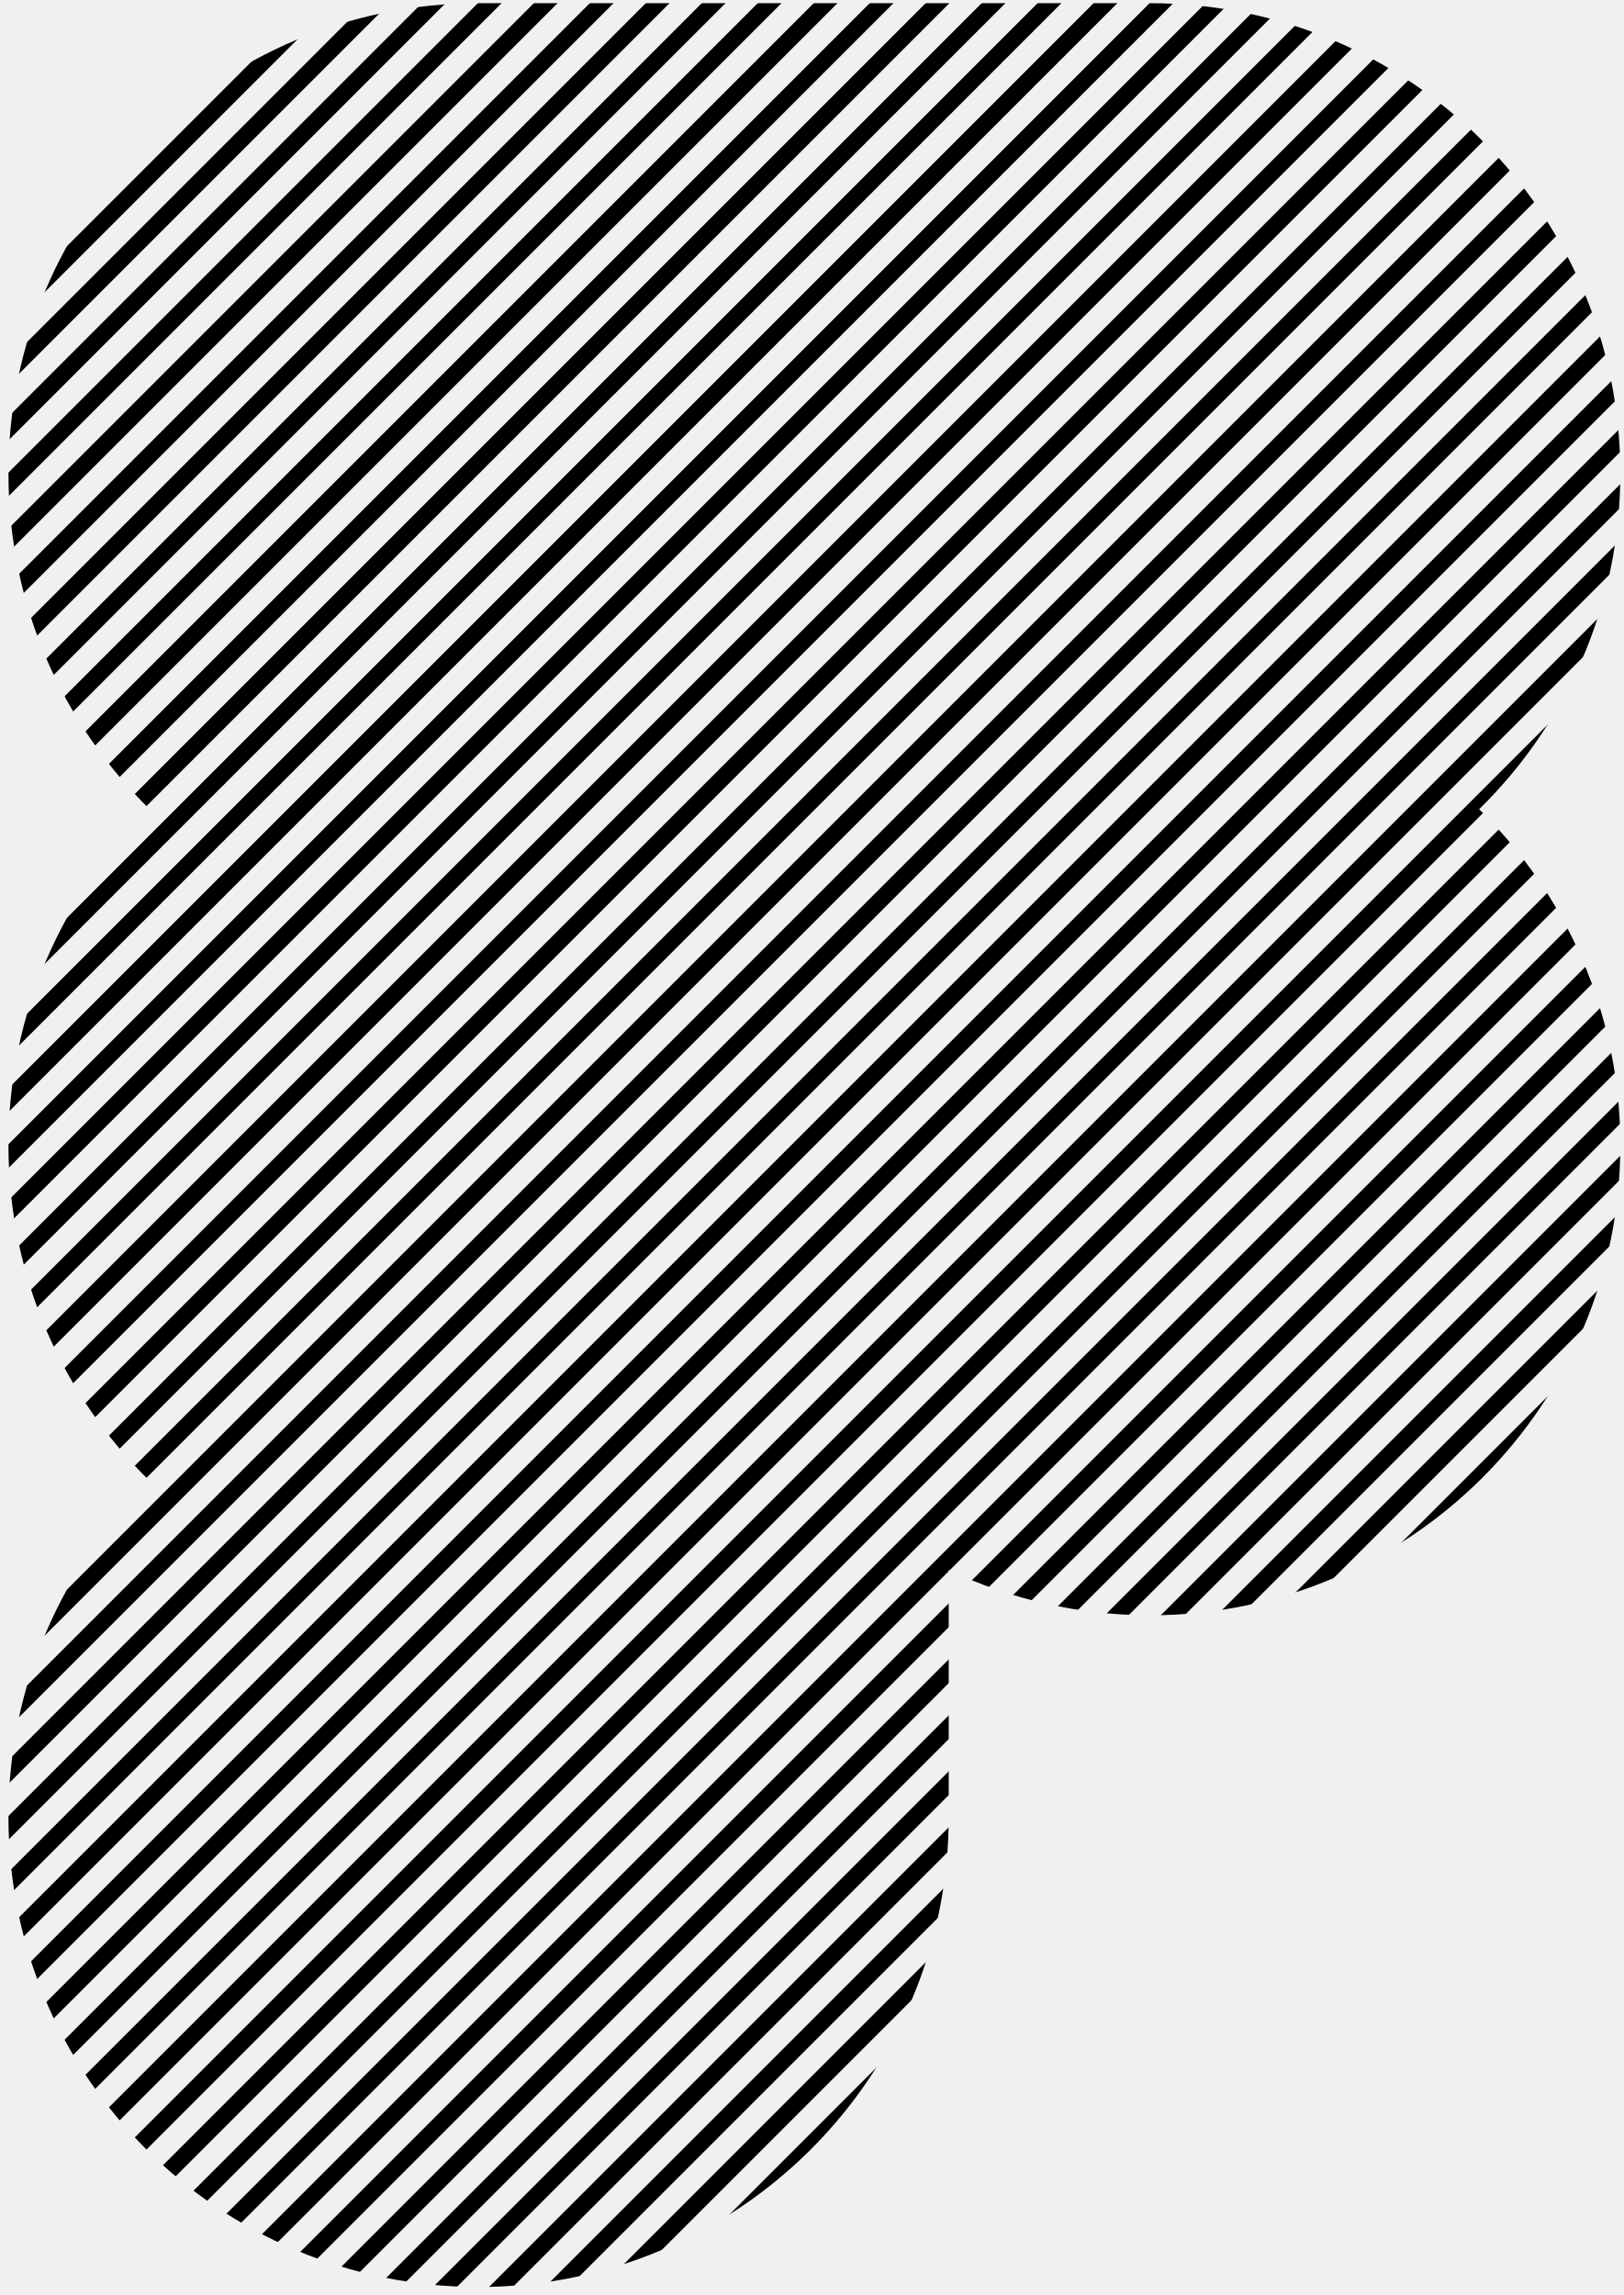
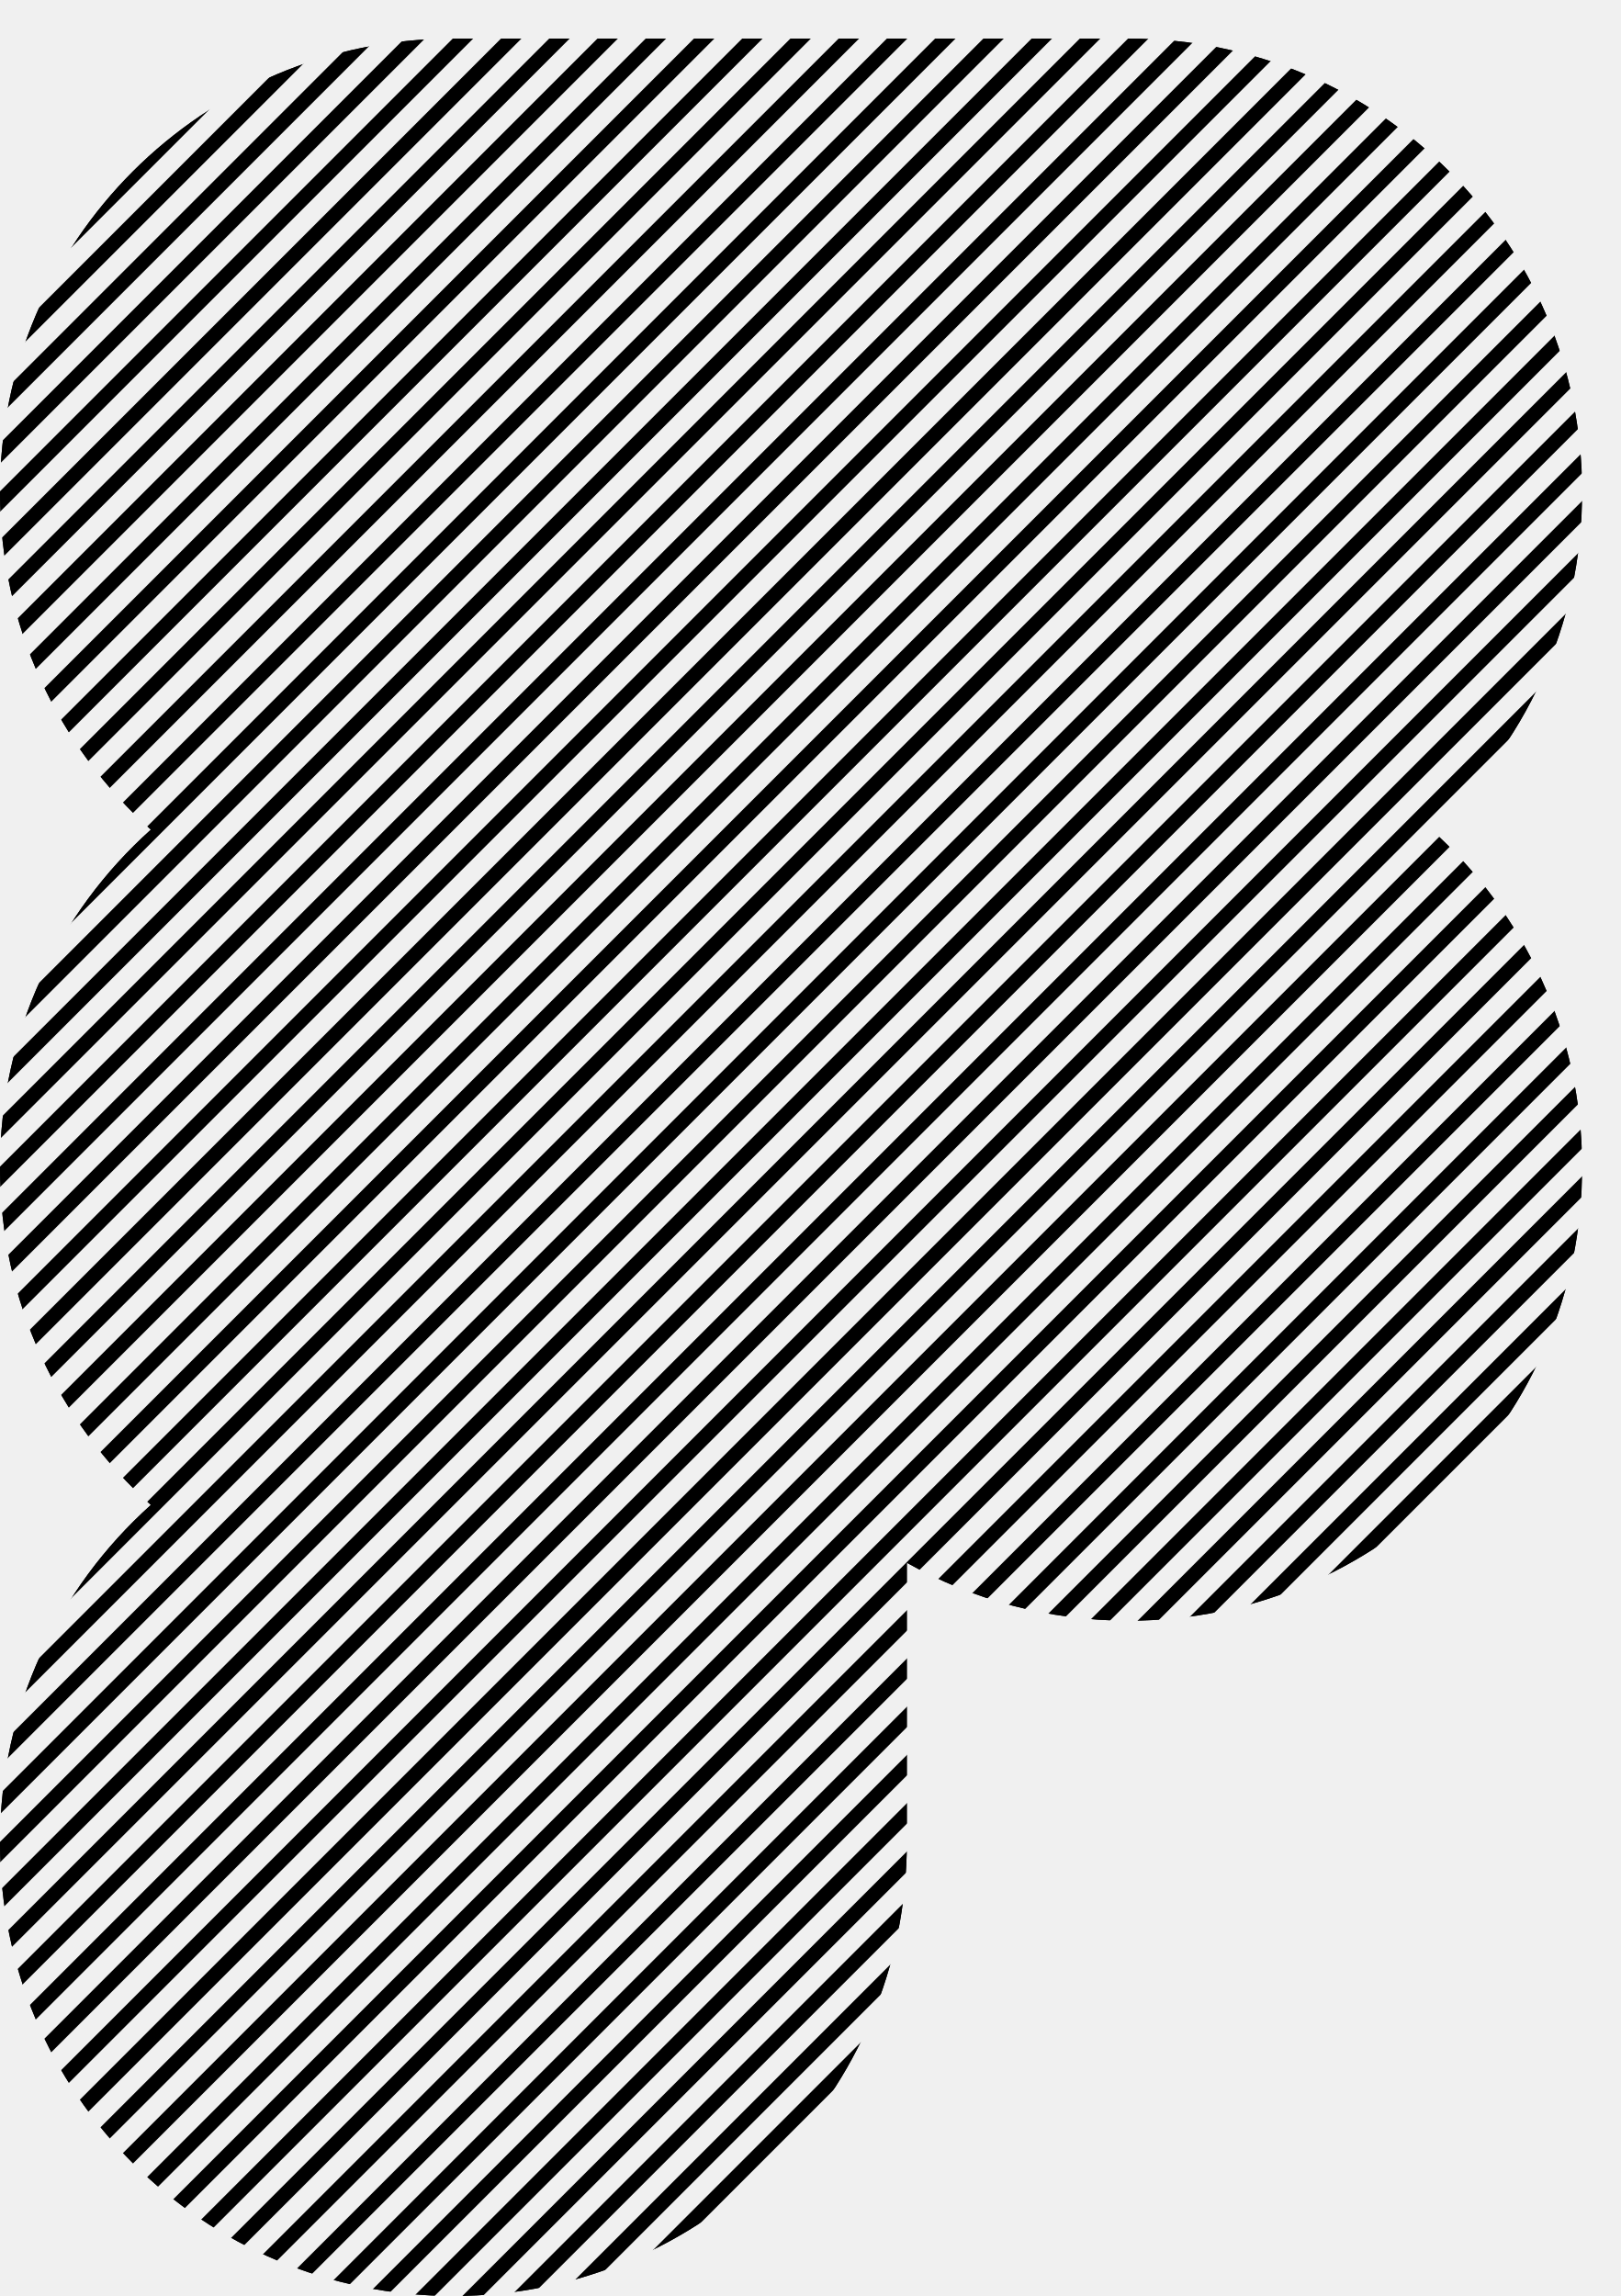
- <svg xmlns="http://www.w3.org/2000/svg" width="145" height="205" viewBox="0 0 145 205" fill="none">
-   <mask id="mask0_545_27702" style="mask-type: alpha;" maskUnits="userSpaceOnUse" x="0" y="0" width="145" height="205">
-     <path fill-rule="evenodd" clip-rule="evenodd" d="M84.742 162.285V140.242C90.196 142.834 96.297 144.285 102.736 144.285C125.922 144.285 144.73 125.47 144.73 102.285C144.73 90.536 139.901 79.91 132.119 72.285C139.901 64.66 144.73 54.034 144.73 42.285C144.73 19.1 125.922 0.285 102.736 0.285H42.748C19.562 0.285 0.754 19.1 0.754 42.285C0.754 54.034 5.583 64.66 13.365 72.285C5.583 79.91 0.754 90.536 0.754 102.285C0.754 114.034 5.583 124.66 13.365 132.285C5.583 139.91 0.754 150.536 0.754 162.285C0.754 185.47 19.562 204.285 42.748 204.285C65.934 204.285 84.742 185.47 84.742 162.285Z" fill="#07090D" />
+ <svg xmlns="http://www.w3.org/2000/svg" width="168" height="238" viewBox="0 0 168 238" fill="none">
+   <mask id="mask0_647_26158" style="mask-type:alpha" maskUnits="userSpaceOnUse" x="0" y="4" width="164" height="234">
+     <mask id="path-1-inside-1_647_26158" fill="white">
+       <path fill-rule="evenodd" clip-rule="evenodd" d="M164 51C164 64.899 157.959 77.393 148.362 86C157.959 94.607 164 107.101 164 121C164 146.947 142.947 168 117 168C108.646 168 100.8 165.818 94 161.993V191C94 216.947 72.947 238 47 238C21.053 238 0 216.947 0 191C0 177.101 6.041 164.607 15.638 156C6.041 147.393 0 134.899 0 121C0 107.101 6.041 94.607 15.638 86C6.041 77.393 0 64.899 0 51C0 25.053 21.053 4 47 4H117C142.947 4 164 25.053 164 51Z" />
+     </mask>
+     <path fill-rule="evenodd" clip-rule="evenodd" d="M164 51C164 64.899 157.959 77.393 148.362 86C157.959 94.607 164 107.101 164 121C164 146.947 142.947 168 117 168C108.646 168 100.8 165.818 94 161.993V191C94 216.947 72.947 238 47 238C21.053 238 0 216.947 0 191C0 177.101 6.041 164.607 15.638 156C6.041 147.393 0 134.899 0 121C0 107.101 6.041 94.607 15.638 86C6.041 77.393 0 64.899 0 51C0 25.053 21.053 4 47 4H117C142.947 4 164 25.053 164 51Z" fill="white" />
+     <path d="M148.362 86L147.026 84.511L145.366 86L147.026 87.489L148.362 86ZM94 161.993L94.981 160.25L92 158.573V161.993H94ZM15.638 156L16.974 157.489L18.634 156L16.974 154.511L15.638 156ZM15.638 86L16.974 87.489L18.634 86L16.974 84.511L15.638 86ZM149.697 87.489C159.699 78.519 166 65.491 166 51H162C162 64.307 156.219 76.267 147.026 84.511L149.697 87.489ZM166 121C166 106.509 159.699 93.481 149.697 84.511L147.026 87.489C156.219 95.733 162 107.693 162 121H166ZM117 170C144.052 170 166 148.052 166 121H162C162 145.843 141.843 166 117 166V170ZM93.019 163.736C100.111 167.725 108.294 170 117 170V166C108.999 166 101.489 163.911 94.981 160.25L93.019 163.736ZM96 191V161.993H92V191H96ZM47 240C74.052 240 96 218.052 96 191H92C92 215.843 71.843 236 47 236V240ZM-2 191C-2 218.052 19.948 240 47 240V236C22.157 236 2 215.843 2 191H-2ZM14.303 154.511C4.301 163.481 -2 176.509 -2 191H2C2 177.693 7.781 165.733 16.974 157.489L14.303 154.511ZM-2 121C-2 135.491 4.301 148.519 14.303 157.489L16.974 154.511C7.781 146.267 2 134.307 2 121H-2ZM14.303 84.511C4.301 93.481 -2 106.509 -2 121H2C2 107.693 7.781 95.733 16.974 87.489L14.303 84.511ZM-2 51C-2 65.491 4.301 78.519 14.303 87.489L16.974 84.511C7.781 76.267 2 64.307 2 51H-2ZM47 2C19.948 2 -2 23.948 -2 51H2C2 26.157 22.157 6 47 6V2ZM117 2H47V6H117V2ZM166 51C166 23.948 144.052 2 117 2V6C141.843 6 162 26.157 162 51H166Z" fill="#07090D" mask="url(#path-1-inside-1_647_26158)" />
  </mask>
-   <g mask="url(#mask0_545_27702)">
-     <path d="M3.742 -94.715L-386.258 295.285" stroke="black" stroke-width="1.5" />
-     <path d="M8.742 -94.715L-381.258 295.285" stroke="black" stroke-width="1.5" />
-     <path d="M13.742 -94.715L-376.258 295.285" stroke="black" stroke-width="1.5" />
-     <path d="M18.742 -94.715L-371.258 295.285" stroke="black" stroke-width="1.5" />
-     <path d="M23.742 -94.715L-366.258 295.285" stroke="black" stroke-width="1.5" />
-     <path d="M28.742 -94.715L-361.258 295.285" stroke="black" stroke-width="1.5" />
-     <path d="M33.742 -94.715L-356.258 295.285" stroke="black" stroke-width="1.5" />
-     <path d="M38.742 -94.715L-351.258 295.285" stroke="black" stroke-width="1.5" />
-     <path d="M43.742 -94.715L-346.258 295.285" stroke="black" stroke-width="1.5" />
-     <path d="M48.742 -94.715L-341.258 295.285" stroke="black" stroke-width="1.5" />
-     <path d="M53.742 -94.715L-336.258 295.285" stroke="black" stroke-width="1.5" />
-     <path d="M58.742 -94.715L-331.258 295.285" stroke="black" stroke-width="1.5" />
-     <path d="M63.742 -94.715L-326.258 295.285" stroke="black" stroke-width="1.5" />
-     <path d="M68.742 -94.715L-321.258 295.285" stroke="black" stroke-width="1.5" />
-     <path d="M73.742 -94.715L-316.258 295.285" stroke="black" stroke-width="1.5" />
-     <path d="M78.742 -94.715L-311.258 295.285" stroke="black" stroke-width="1.5" />
-     <path d="M83.742 -94.715L-306.258 295.285" stroke="black" stroke-width="1.5" />
-     <path d="M88.742 -94.715L-301.258 295.285" stroke="black" stroke-width="1.5" />
-     <path d="M93.742 -94.715L-296.258 295.285" stroke="black" stroke-width="1.5" />
-     <path d="M98.742 -94.715L-291.258 295.285" stroke="black" stroke-width="1.5" />
-     <path d="M103.742 -94.715L-286.258 295.285" stroke="black" stroke-width="1.5" />
-     <path d="M108.742 -94.715L-281.258 295.285" stroke="black" stroke-width="1.5" />
-     <path d="M113.742 -94.715L-276.258 295.285" stroke="black" stroke-width="1.5" />
-     <path d="M118.742 -94.715L-271.258 295.285" stroke="black" stroke-width="1.5" />
-     <path d="M123.742 -94.715L-266.258 295.285" stroke="black" stroke-width="1.5" />
-     <path d="M128.742 -94.715L-261.258 295.285" stroke="black" stroke-width="1.5" />
-     <path d="M133.742 -94.715L-256.258 295.285" stroke="black" stroke-width="1.5" />
-     <path d="M138.742 -94.715L-251.258 295.285" stroke="black" stroke-width="1.5" />
-     <path d="M143.742 -94.715L-246.258 295.285" stroke="black" stroke-width="1.5" />
-     <path d="M148.742 -94.715L-241.258 295.285" stroke="black" stroke-width="1.5" />
-     <path d="M153.742 -94.715L-236.258 295.285" stroke="black" stroke-width="1.5" />
-     <path d="M158.742 -94.715L-231.258 295.285" stroke="black" stroke-width="1.5" />
-     <path d="M163.742 -94.715L-226.258 295.285" stroke="black" stroke-width="1.5" />
-     <path d="M168.742 -94.715L-221.258 295.285" stroke="black" stroke-width="1.5" />
-     <path d="M173.742 -94.715L-216.258 295.285" stroke="black" stroke-width="1.5" />
-     <path d="M178.742 -94.715L-211.258 295.285" stroke="black" stroke-width="1.5" />
-     <path d="M183.742 -94.715L-206.258 295.285" stroke="black" stroke-width="1.5" />
-     <path d="M188.742 -94.715L-201.258 295.285" stroke="black" stroke-width="1.5" />
-     <path d="M193.742 -94.715L-196.258 295.285" stroke="black" stroke-width="1.5" />
-     <path d="M198.742 -94.715L-191.258 295.285" stroke="black" stroke-width="1.5" />
-     <path d="M203.742 -94.715L-186.258 295.285" stroke="black" stroke-width="1.5" />
-     <path d="M208.742 -94.715L-181.258 295.285" stroke="black" stroke-width="1.5" />
-     <path d="M213.742 -94.715L-176.258 295.285" stroke="black" stroke-width="1.5" />
-     <path d="M218.742 -94.715L-171.258 295.285" stroke="black" stroke-width="1.5" />
-     <path d="M223.742 -94.715L-166.258 295.285" stroke="black" stroke-width="1.5" />
-     <path d="M228.742 -94.715L-161.258 295.285" stroke="black" stroke-width="1.5" />
-     <path d="M233.742 -94.715L-156.258 295.285" stroke="black" stroke-width="1.5" />
-     <path d="M238.742 -94.715L-151.258 295.285" stroke="black" stroke-width="1.5" />
-     <path d="M243.742 -94.715L-146.258 295.285" stroke="black" stroke-width="1.5" />
-     <path d="M248.742 -94.715L-141.258 295.285" stroke="black" stroke-width="1.5" />
-     <path d="M253.742 -94.715L-136.258 295.285" stroke="black" stroke-width="1.5" />
-     <path d="M258.742 -94.715L-131.258 295.285" stroke="black" stroke-width="1.5" />
-     <path d="M263.742 -94.715L-126.258 295.285" stroke="black" stroke-width="1.5" />
-     <path d="M268.742 -94.715L-121.258 295.285" stroke="black" stroke-width="1.5" />
-     <path d="M273.742 -94.715L-116.258 295.285" stroke="black" stroke-width="1.5" />
-     <path d="M278.742 -94.715L-111.258 295.285" stroke="black" stroke-width="1.5" />
-     <path d="M283.742 -94.715L-106.258 295.285" stroke="black" stroke-width="1.5" />
-     <path d="M288.742 -94.715L-101.258 295.285" stroke="black" stroke-width="1.5" />
-     <path d="M293.742 -94.715L-96.258 295.285" stroke="black" stroke-width="1.5" />
-     <path d="M298.742 -94.715L-91.258 295.285" stroke="black" stroke-width="1.5" />
-     <path d="M303.742 -94.715L-86.258 295.285" stroke="black" stroke-width="1.5" />
-     <path d="M308.742 -94.715L-81.258 295.285" stroke="black" stroke-width="1.5" />
-     <path d="M313.742 -94.715L-76.258 295.285" stroke="black" stroke-width="1.5" />
-     <path d="M318.742 -94.715L-71.258 295.285" stroke="black" stroke-width="1.5" />
-     <path d="M323.742 -94.715L-66.258 295.285" stroke="black" stroke-width="1.5" />
-     <path d="M328.742 -94.715L-61.258 295.285" stroke="black" stroke-width="1.5" />
-     <path d="M333.742 -94.715L-56.258 295.285" stroke="black" stroke-width="1.5" />
-     <path d="M338.742 -94.715L-51.258 295.285" stroke="black" stroke-width="1.5" />
-     <path d="M343.742 -94.715L-46.258 295.285" stroke="black" stroke-width="1.5" />
-     <path d="M348.742 -94.715L-41.258 295.285" stroke="black" stroke-width="1.5" />
-     <path d="M353.742 -94.715L-36.258 295.285" stroke="black" stroke-width="1.5" />
-     <path d="M358.742 -94.715L-31.258 295.285" stroke="black" stroke-width="1.5" />
-     <path d="M363.742 -94.715L-26.258 295.285" stroke="black" stroke-width="1.5" />
-     <path d="M368.742 -94.715L-21.258 295.285" stroke="black" stroke-width="1.5" />
-     <path d="M373.742 -94.715L-16.258 295.285" stroke="black" stroke-width="1.5" />
-     <path d="M378.742 -94.715L-11.258 295.285" stroke="black" stroke-width="1.5" />
-     <path d="M383.742 -94.715L-6.258 295.285" stroke="black" stroke-width="1.5" />
-     <path d="M388.742 -94.715L-1.258 295.285" stroke="black" stroke-width="1.5" />
-     <path d="M393.742 -94.715L3.742 295.285" stroke="black" stroke-width="1.5" />
-     <path d="M398.742 -94.715L8.742 295.285" stroke="black" stroke-width="1.5" />
-     <path d="M403.742 -94.715L13.742 295.285" stroke="black" stroke-width="1.5" />
-     <path d="M408.742 -94.715L18.742 295.285" stroke="black" stroke-width="1.5" />
-     <path d="M413.742 -94.715L23.742 295.285" stroke="black" stroke-width="1.5" />
-     <path d="M418.742 -94.715L28.742 295.285" stroke="black" stroke-width="1.5" />
-     <path d="M423.742 -94.715L33.742 295.285" stroke="black" stroke-width="1.5" />
-     <path d="M428.742 -94.715L38.742 295.285" stroke="black" stroke-width="1.5" />
-     <path d="M433.742 -94.715L43.742 295.285" stroke="black" stroke-width="1.5" />
-     <path d="M438.742 -94.715L48.742 295.285" stroke="black" stroke-width="1.5" />
-     <path d="M443.742 -94.715L53.742 295.285" stroke="black" stroke-width="1.5" />
-     <path d="M448.742 -94.715L58.742 295.285" stroke="black" stroke-width="1.5" />
-     <path d="M453.742 -94.715L63.742 295.285" stroke="black" stroke-width="1.5" />
-     <path d="M458.742 -94.715L68.742 295.285" stroke="black" stroke-width="1.5" />
-     <path d="M463.742 -94.715L73.742 295.285" stroke="black" stroke-width="1.5" />
-     <path d="M468.742 -94.715L78.742 295.285" stroke="black" stroke-width="1.5" />
-     <path d="M473.742 -94.715L83.742 295.285" stroke="black" stroke-width="1.5" />
-     <path d="M478.742 -94.715L88.742 295.285" stroke="black" stroke-width="1.5" />
-     <path d="M483.742 -94.715L93.742 295.285" stroke="black" stroke-width="1.5" />
-     <path d="M488.742 -94.715L98.742 295.285" stroke="black" stroke-width="1.5" />
-     <path d="M493.742 -94.715L103.742 295.285" stroke="black" stroke-width="1.5" />
-     <path d="M498.742 -94.715L108.742 295.285" stroke="black" stroke-width="1.5" />
-     <path d="M503.742 -94.715L113.742 295.285" stroke="black" stroke-width="1.5" />
-     <path d="M508.742 -94.715L118.742 295.285" stroke="black" stroke-width="1.5" />
-     <path d="M513.742 -94.715L123.742 295.285" stroke="black" stroke-width="1.5" />
-     <path d="M518.742 -94.715L128.742 295.285" stroke="black" stroke-width="1.5" />
-     <path d="M523.742 -94.715L133.742 295.285" stroke="black" stroke-width="1.5" />
-     <path d="M528.742 -94.715L138.742 295.285" stroke="black" stroke-width="1.5" />
-     <path d="M533.742 -94.715L143.742 295.285" stroke="black" stroke-width="1.5" />
+   <g mask="url(#mask0_647_26158)">
+     <path d="M2.988 -91L-387.012 299" stroke="black" stroke-width="1.5" />
+     <path d="M7.988 -91L-382.012 299" stroke="black" stroke-width="1.5" />
+     <path d="M12.988 -91L-377.012 299" stroke="black" stroke-width="1.5" />
+     <path d="M17.988 -91L-372.012 299" stroke="black" stroke-width="1.5" />
+     <path d="M22.988 -91L-367.012 299" stroke="black" stroke-width="1.5" />
+     <path d="M27.988 -91L-362.012 299" stroke="black" stroke-width="1.5" />
+     <path d="M32.988 -91L-357.012 299" stroke="black" stroke-width="1.5" />
+     <path d="M37.988 -91L-352.012 299" stroke="black" stroke-width="1.5" />
+     <path d="M42.988 -91L-347.012 299" stroke="black" stroke-width="1.5" />
+     <path d="M47.988 -91L-342.012 299" stroke="black" stroke-width="1.5" />
+     <path d="M52.988 -91L-337.012 299" stroke="black" stroke-width="1.5" />
+     <path d="M57.988 -91L-332.012 299" stroke="black" stroke-width="1.5" />
+     <path d="M62.988 -91L-327.012 299" stroke="black" stroke-width="1.5" />
+     <path d="M67.988 -91L-322.012 299" stroke="black" stroke-width="1.5" />
+     <path d="M72.988 -91L-317.012 299" stroke="black" stroke-width="1.5" />
+     <path d="M77.988 -91L-312.012 299" stroke="black" stroke-width="1.5" />
+     <path d="M82.988 -91L-307.012 299" stroke="black" stroke-width="1.5" />
+     <path d="M87.988 -91L-302.012 299" stroke="black" stroke-width="1.5" />
+     <path d="M92.988 -91L-297.012 299" stroke="black" stroke-width="1.5" />
+     <path d="M97.988 -91L-292.012 299" stroke="black" stroke-width="1.5" />
+     <path d="M102.988 -91L-287.012 299" stroke="black" stroke-width="1.5" />
+     <path d="M107.988 -91L-282.012 299" stroke="black" stroke-width="1.5" />
+     <path d="M112.988 -91L-277.012 299" stroke="black" stroke-width="1.5" />
+     <path d="M117.988 -91L-272.012 299" stroke="black" stroke-width="1.5" />
+     <path d="M122.988 -91L-267.012 299" stroke="black" stroke-width="1.5" />
+     <path d="M127.988 -91L-262.012 299" stroke="black" stroke-width="1.5" />
+     <path d="M132.988 -91L-257.012 299" stroke="black" stroke-width="1.5" />
+     <path d="M137.988 -91L-252.012 299" stroke="black" stroke-width="1.5" />
+     <path d="M142.988 -91L-247.012 299" stroke="black" stroke-width="1.5" />
+     <path d="M147.988 -91L-242.012 299" stroke="black" stroke-width="1.5" />
+     <path d="M152.988 -91L-237.012 299" stroke="black" stroke-width="1.5" />
+     <path d="M157.988 -91L-232.012 299" stroke="black" stroke-width="1.5" />
+     <path d="M162.988 -91L-227.012 299" stroke="black" stroke-width="1.5" />
+     <path d="M167.988 -91L-222.012 299" stroke="black" stroke-width="1.5" />
+     <path d="M172.988 -91L-217.012 299" stroke="black" stroke-width="1.5" />
+     <path d="M177.988 -91L-212.012 299" stroke="black" stroke-width="1.5" />
+     <path d="M182.988 -91L-207.012 299" stroke="black" stroke-width="1.5" />
+     <path d="M187.988 -91L-202.012 299" stroke="black" stroke-width="1.5" />
+     <path d="M192.988 -91L-197.012 299" stroke="black" stroke-width="1.5" />
+     <path d="M197.988 -91L-192.012 299" stroke="black" stroke-width="1.5" />
+     <path d="M202.988 -91L-187.012 299" stroke="black" stroke-width="1.5" />
+     <path d="M207.988 -91L-182.012 299" stroke="black" stroke-width="1.5" />
+     <path d="M212.988 -91L-177.012 299" stroke="black" stroke-width="1.5" />
+     <path d="M217.988 -91L-172.012 299" stroke="black" stroke-width="1.5" />
+     <path d="M222.988 -91L-167.012 299" stroke="black" stroke-width="1.5" />
+     <path d="M227.988 -91L-162.012 299" stroke="black" stroke-width="1.5" />
+     <path d="M232.988 -91L-157.012 299" stroke="black" stroke-width="1.5" />
+     <path d="M237.988 -91L-152.012 299" stroke="black" stroke-width="1.5" />
+     <path d="M242.988 -91L-147.012 299" stroke="black" stroke-width="1.5" />
+     <path d="M247.988 -91L-142.012 299" stroke="black" stroke-width="1.5" />
+     <path d="M252.988 -91L-137.012 299" stroke="black" stroke-width="1.5" />
+     <path d="M257.988 -91L-132.012 299" stroke="black" stroke-width="1.5" />
+     <path d="M262.988 -91L-127.012 299" stroke="black" stroke-width="1.5" />
+     <path d="M267.988 -91L-122.012 299" stroke="black" stroke-width="1.5" />
+     <path d="M272.988 -91L-117.012 299" stroke="black" stroke-width="1.5" />
+     <path d="M277.988 -91L-112.012 299" stroke="black" stroke-width="1.5" />
+     <path d="M282.988 -91L-107.012 299" stroke="black" stroke-width="1.5" />
+     <path d="M287.988 -91L-102.012 299" stroke="black" stroke-width="1.5" />
+     <path d="M292.988 -91L-97.012 299" stroke="black" stroke-width="1.5" />
+     <path d="M297.988 -91L-92.012 299" stroke="black" stroke-width="1.5" />
+     <path d="M302.988 -91L-87.012 299" stroke="black" stroke-width="1.5" />
+     <path d="M307.988 -91L-82.012 299" stroke="black" stroke-width="1.5" />
+     <path d="M312.988 -91L-77.012 299" stroke="black" stroke-width="1.5" />
+     <path d="M317.988 -91L-72.012 299" stroke="black" stroke-width="1.5" />
+     <path d="M322.988 -91L-67.012 299" stroke="black" stroke-width="1.5" />
+     <path d="M327.988 -91L-62.012 299" stroke="black" stroke-width="1.5" />
+     <path d="M332.988 -91L-57.012 299" stroke="black" stroke-width="1.5" />
+     <path d="M337.988 -91L-52.012 299" stroke="black" stroke-width="1.5" />
+     <path d="M342.988 -91L-47.012 299" stroke="black" stroke-width="1.5" />
+     <path d="M347.988 -91L-42.012 299" stroke="black" stroke-width="1.5" />
+     <path d="M352.988 -91L-37.012 299" stroke="black" stroke-width="1.5" />
+     <path d="M357.988 -91L-32.012 299" stroke="black" stroke-width="1.5" />
+     <path d="M362.988 -91L-27.012 299" stroke="black" stroke-width="1.5" />
+     <path d="M367.988 -91L-22.012 299" stroke="black" stroke-width="1.5" />
+     <path d="M372.988 -91L-17.012 299" stroke="black" stroke-width="1.5" />
+     <path d="M377.988 -91L-12.012 299" stroke="black" stroke-width="1.5" />
+     <path d="M382.988 -91L-7.012 299" stroke="black" stroke-width="1.5" />
+     <path d="M387.988 -91L-2.012 299" stroke="black" stroke-width="1.5" />
+     <path d="M392.988 -91L2.988 299" stroke="black" stroke-width="1.5" />
+     <path d="M397.988 -91L7.988 299" stroke="black" stroke-width="1.5" />
+     <path d="M402.988 -91L12.988 299" stroke="black" stroke-width="1.5" />
+     <path d="M407.988 -91L17.988 299" stroke="black" stroke-width="1.5" />
+     <path d="M412.988 -91L22.988 299" stroke="black" stroke-width="1.5" />
+     <path d="M417.988 -91L27.988 299" stroke="black" stroke-width="1.5" />
+     <path d="M422.988 -91L32.988 299" stroke="black" stroke-width="1.5" />
+     <path d="M427.988 -91L37.988 299" stroke="black" stroke-width="1.5" />
+     <path d="M432.988 -91L42.988 299" stroke="black" stroke-width="1.5" />
+     <path d="M437.988 -91L47.988 299" stroke="black" stroke-width="1.5" />
+     <path d="M442.988 -91L52.988 299" stroke="black" stroke-width="1.5" />
+     <path d="M447.988 -91L57.988 299" stroke="black" stroke-width="1.5" />
+     <path d="M452.988 -91L62.988 299" stroke="black" stroke-width="1.5" />
+     <path d="M457.988 -91L67.988 299" stroke="black" stroke-width="1.5" />
+     <path d="M462.988 -91L72.988 299" stroke="black" stroke-width="1.5" />
+     <path d="M467.988 -91L77.988 299" stroke="black" stroke-width="1.5" />
+     <path d="M472.988 -91L82.988 299" stroke="black" stroke-width="1.5" />
+     <path d="M477.988 -91L87.988 299" stroke="black" stroke-width="1.5" />
+     <path d="M482.988 -91L92.988 299" stroke="black" stroke-width="1.5" />
+     <path d="M487.988 -91L97.988 299" stroke="black" stroke-width="1.5" />
+     <path d="M492.988 -91L102.988 299" stroke="black" stroke-width="1.5" />
+     <path d="M497.988 -91L107.988 299" stroke="black" stroke-width="1.5" />
+     <path d="M502.988 -91L112.988 299" stroke="black" stroke-width="1.5" />
+     <path d="M507.988 -91L117.988 299" stroke="black" stroke-width="1.5" />
+     <path d="M512.988 -91L122.988 299" stroke="black" stroke-width="1.5" />
+     <path d="M517.988 -91L127.988 299" stroke="black" stroke-width="1.5" />
+     <path d="M522.988 -91L132.988 299" stroke="black" stroke-width="1.5" />
+     <path d="M527.988 -91L137.988 299" stroke="black" stroke-width="1.5" />
+     <path d="M532.988 -91L142.988 299" stroke="black" stroke-width="1.5" />
+     <path d="M537.988 -91L147.988 299" stroke="black" stroke-width="1.5" />
+     <path d="M542.988 -91L152.988 299" stroke="black" stroke-width="1.5" />
+     <path d="M547.988 -91L157.988 299" stroke="black" stroke-width="1.5" />
+     <path d="M552.988 -91L162.988 299" stroke="black" stroke-width="1.5" />
  </g>
</svg>
